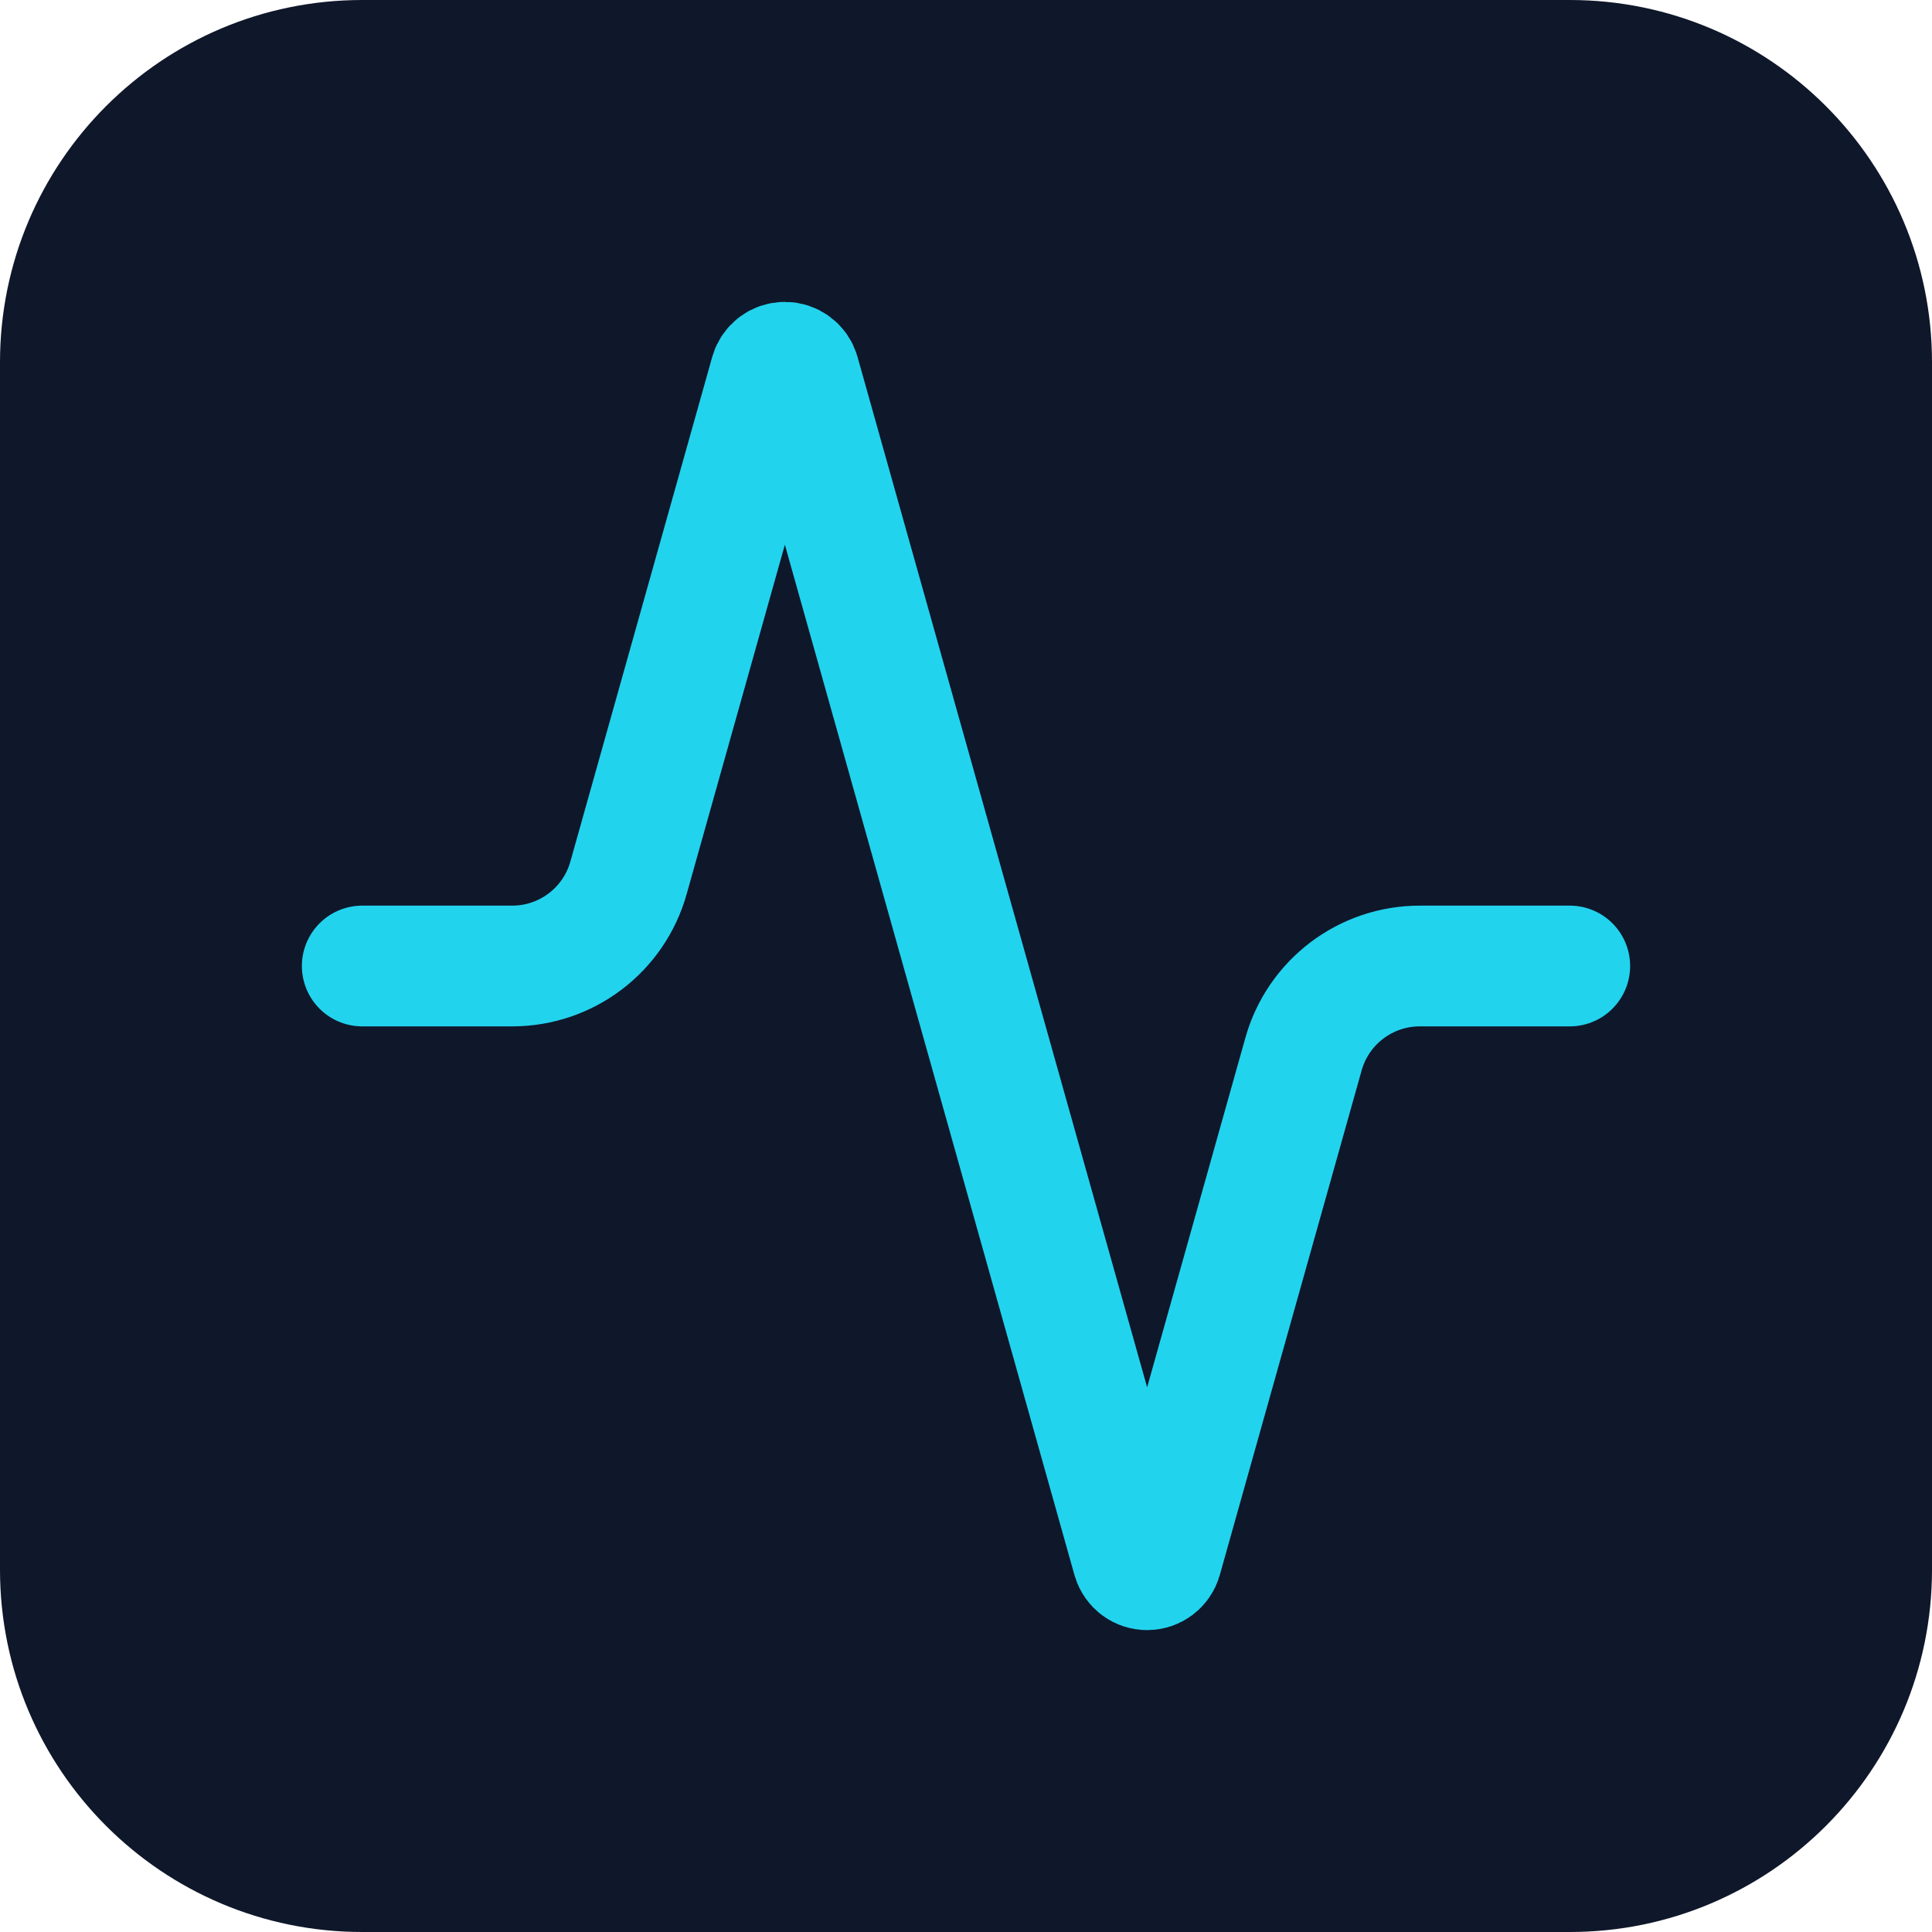
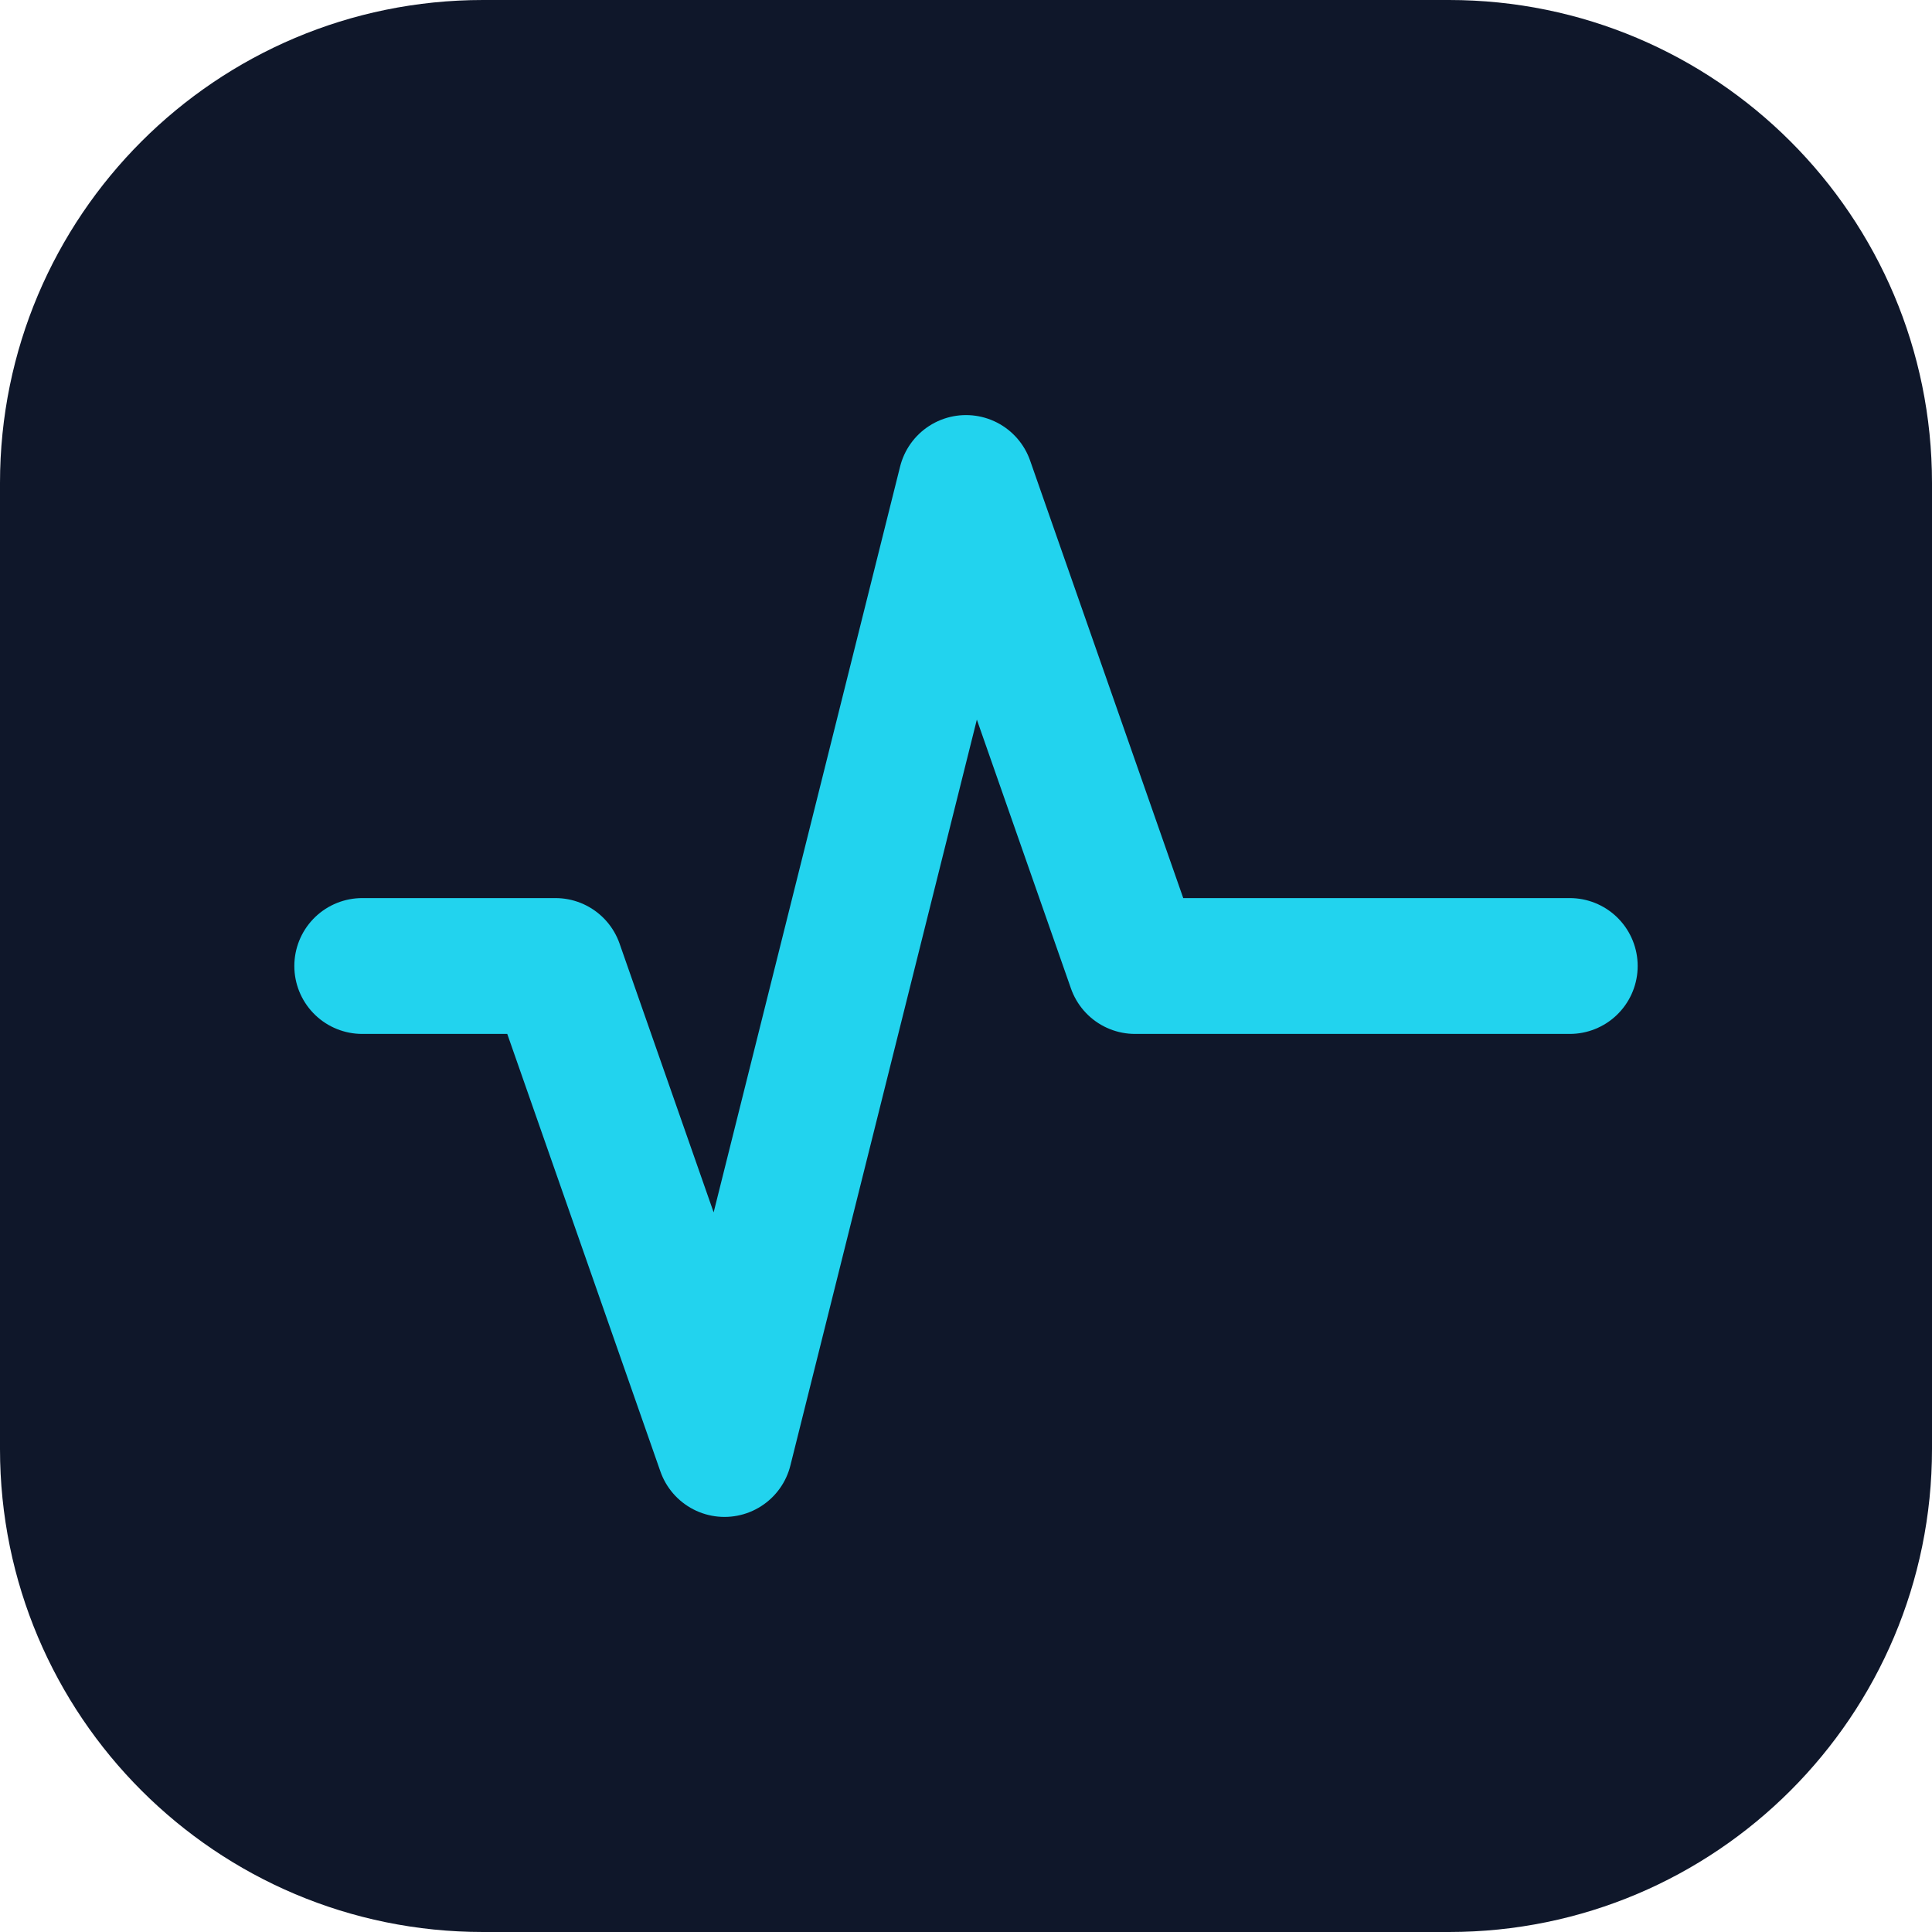
<svg xmlns="http://www.w3.org/2000/svg" viewBox="0 0 32 32">
-   <rect width="32" height="32" rx="6" fill="#0F172A" />
-   <g transform="translate(4 4)" fill="none" stroke="#22D3EE" stroke-width="2" stroke-linecap="round" stroke-linejoin="round">
-     <path d="M22 12h-2.48a2 2 0 0 0-1.93 1.46l-2.35 8.36a.25.25 0 0 1-.48 0L9.24 2.18a.25.25 0 0 0-.48 0l-2.35 8.36A2 2 0 0 1 4.49 12H2" />
-   </g>
+   <rect width="32" height="32" rx="8" fill="#0F172A" />
+   <path d="M6 16h3.2L12 24l4-16 2.8 8H26" fill="none" stroke="#22D3EE" stroke-width="2.25" stroke-linecap="round" stroke-linejoin="round" />
</svg>
